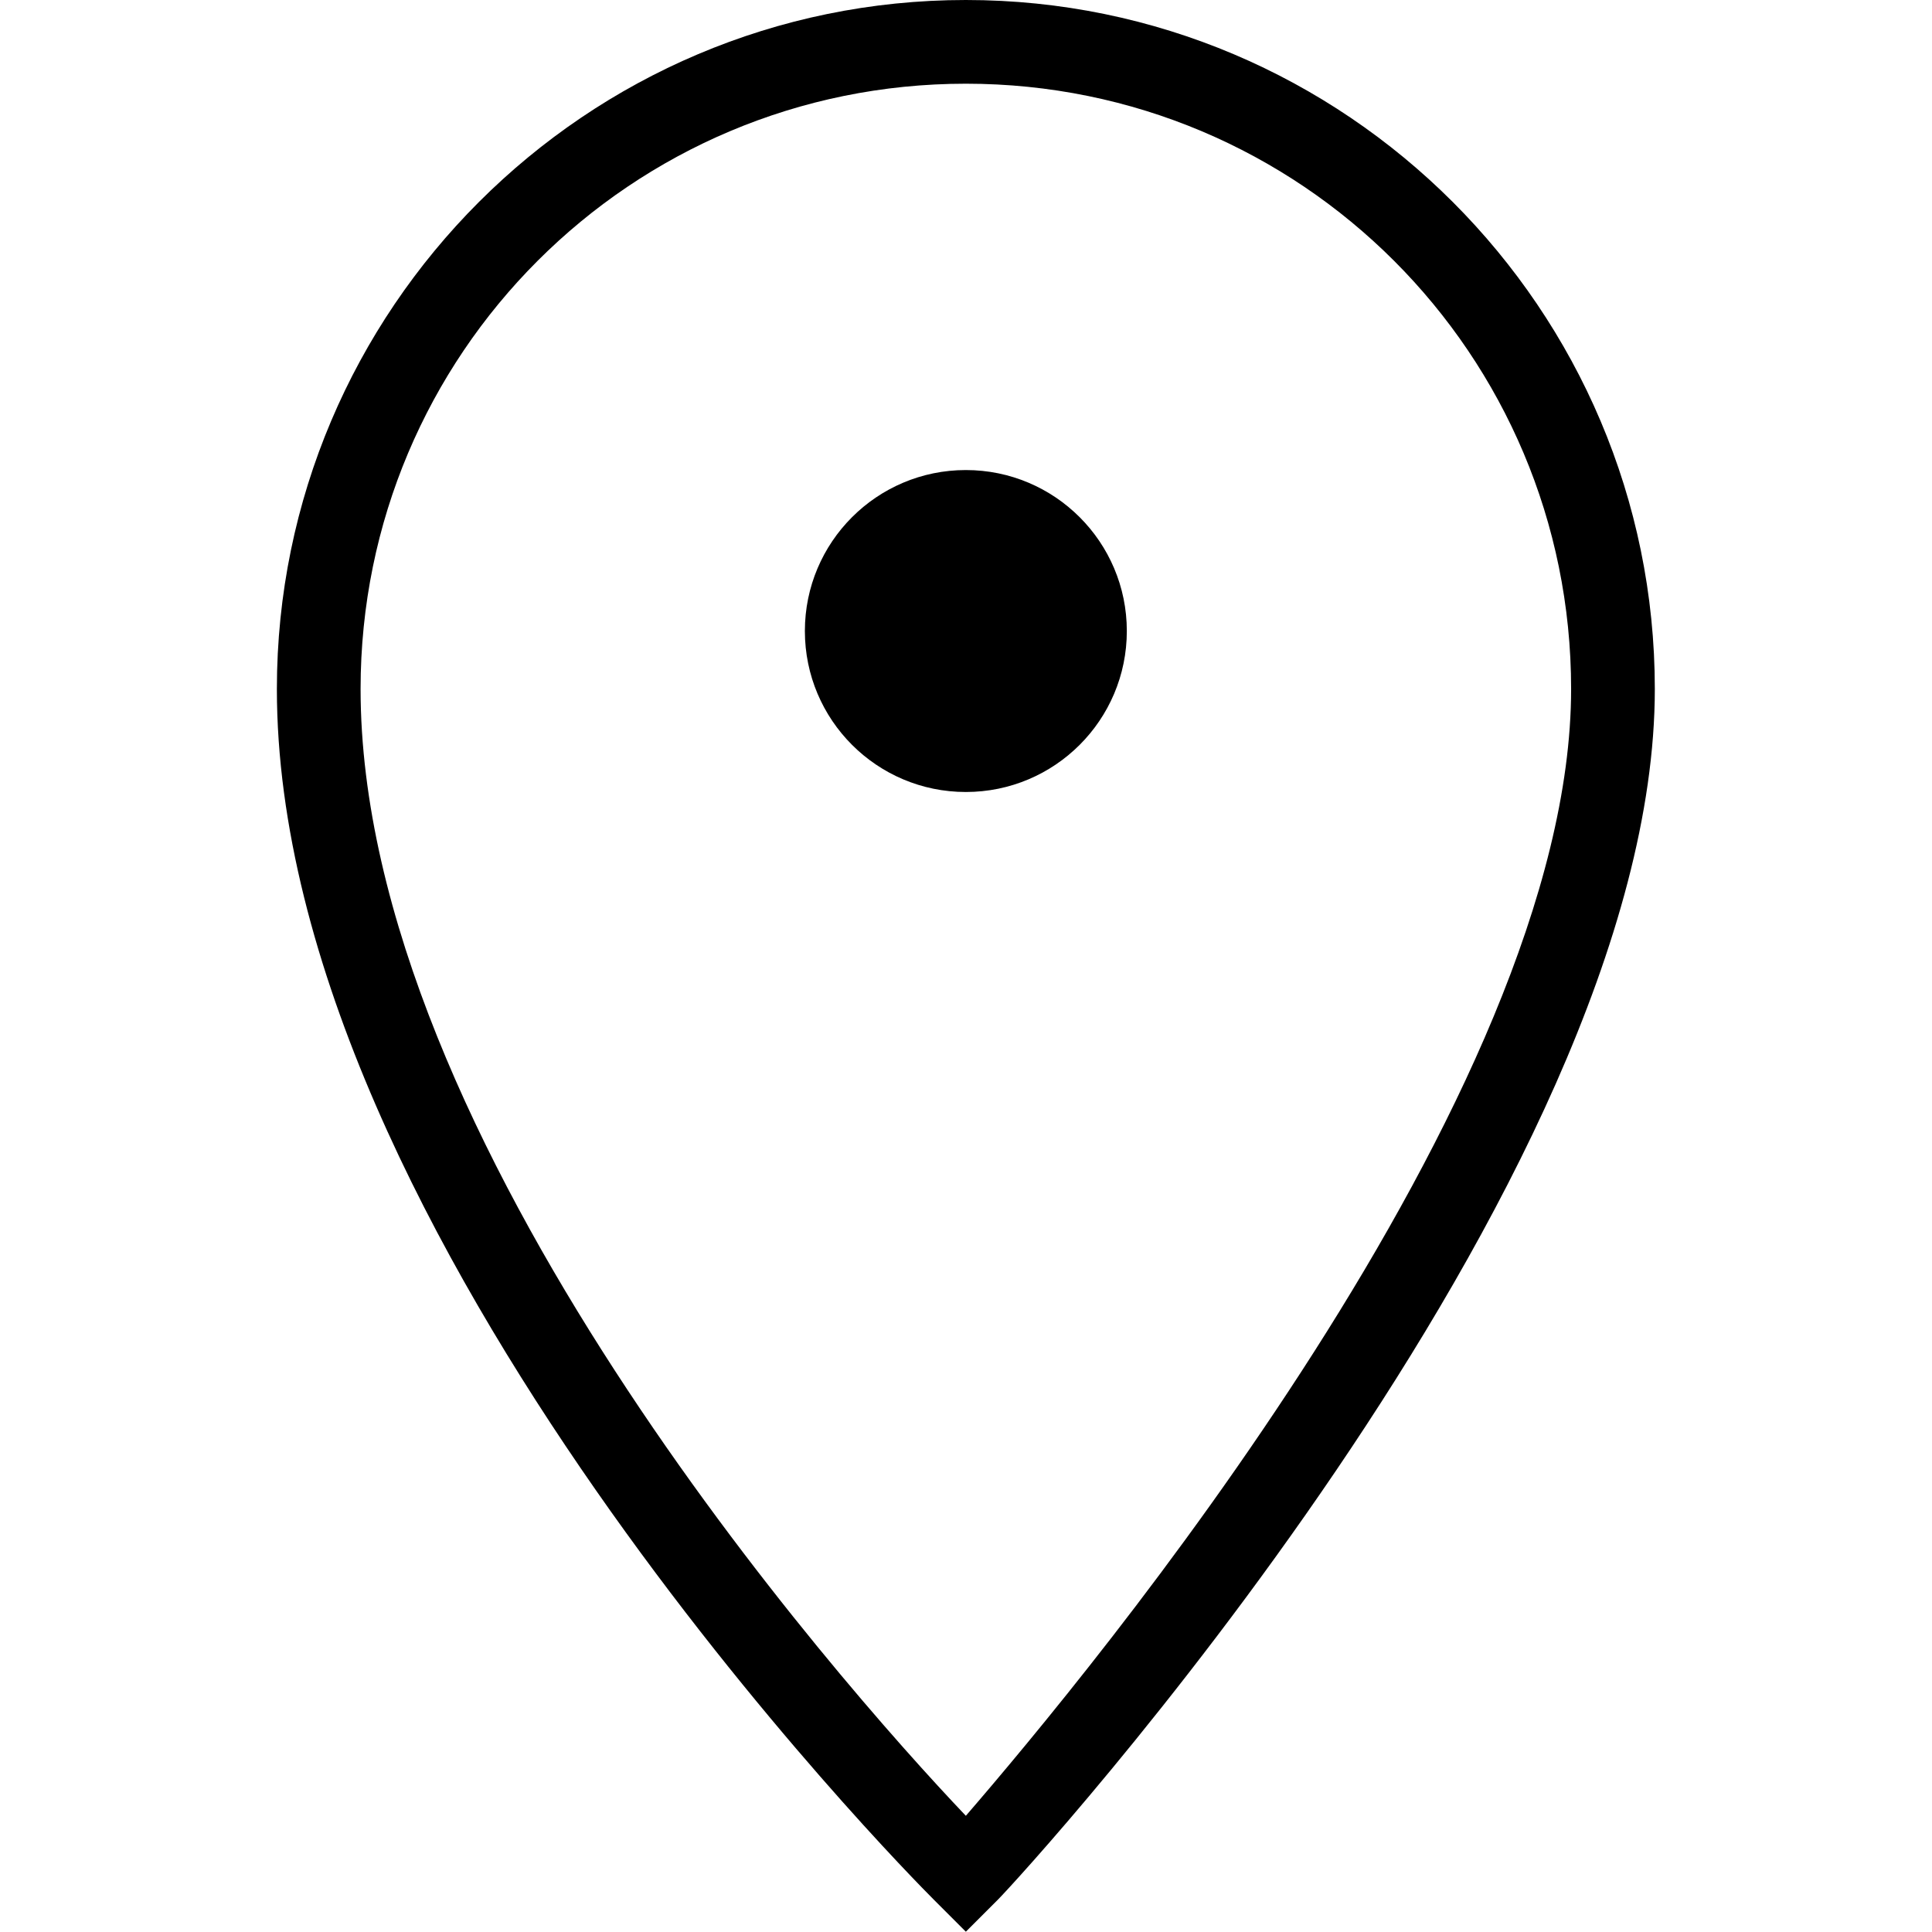
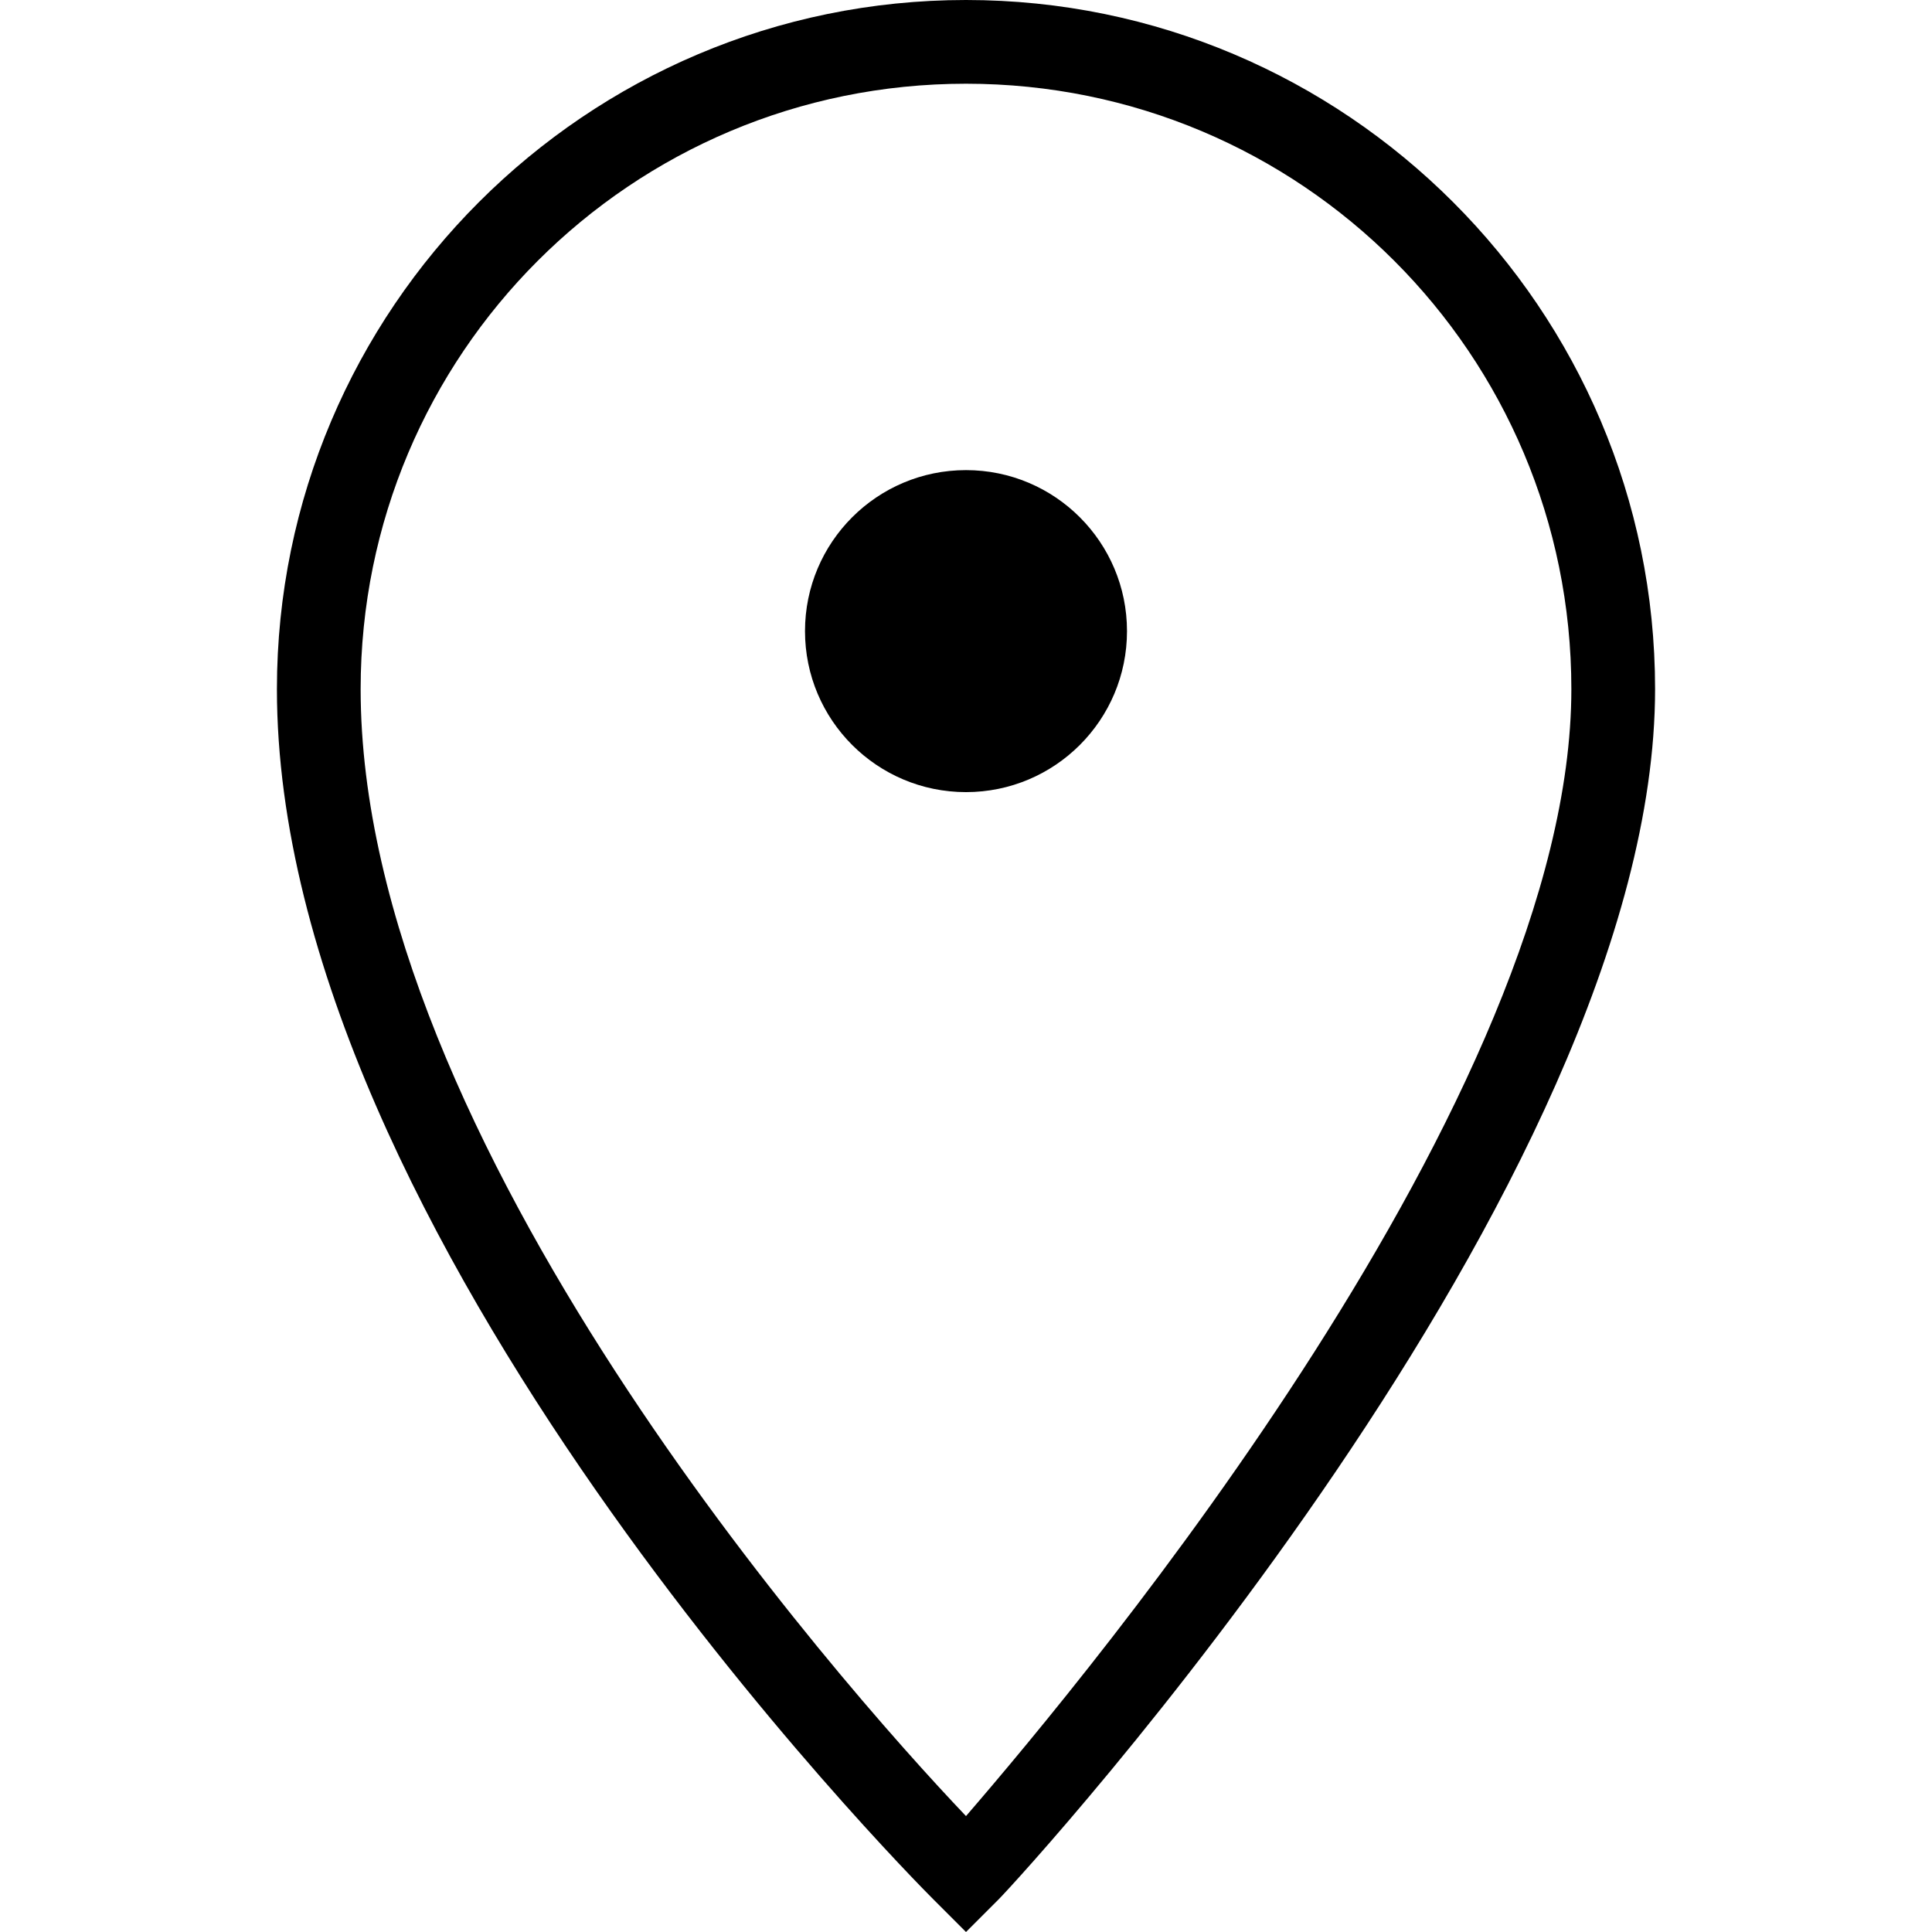
- <svg xmlns="http://www.w3.org/2000/svg" viewBox="0 0 64 64" enable-background="new 0 0 30 30" width="64" height="64">
-   <g transform="scale(2.133)">
-     <path d="M15 30l-.5-.5c-.4-.4-10.2-10.3-10.2-18.8C4.3 4.8 9.1 0 15 0c5.9 0 10.7 4.8 10.7 10.7 0 7.7-9.8 18.4-10.2 18.8l-.5.5zm0-28.7c-5.2 0-9.4 4.2-9.4 9.4 0 7 7.4 15.4 9.4 17.5 1.9-2.2 9.4-11.2 9.4-17.5 0-5.2-4.2-9.4-9.4-9.4z" />
-     <circle cx="15" cy="9.8" r="2.5" />
+ <svg xmlns="http://www.w3.org/2000/svg" version="1.1" id="Layer_1" x="0px" y="0px" viewBox="0 0 64 64" enable-background="new 0 0 30 30" xml:space="preserve" width="64" height="64">
+   <defs id="defs11" />
+   <g id="g3" style="fill:#000000" transform="scale(2.133333,2.133333)">
+     <path d="M 15,30 14.5,29.5 C 14.1,29.1 4.3,19.2 4.3,10.7 4.3,4.8 9.1,0 15,0 c 5.9,0 10.7,4.8 10.7,10.7 0,7.7 -9.8,18.4 -10.2,18.8 L 15,30 Z M 15,1.3 c -5.2,0 -9.4,4.2 -9.4,9.4 0,7 7.4,15.4 9.4,17.5 C 16.9,26 24.4,17 24.4,10.7 24.4,5.5 20.2,1.3 15,1.3 Z" id="path5" style="fill:#000000" />
+     <circle cx="15" cy="9.8" r="2.5" id="circle7" style="fill:#000000" />
  </g>
</svg>
